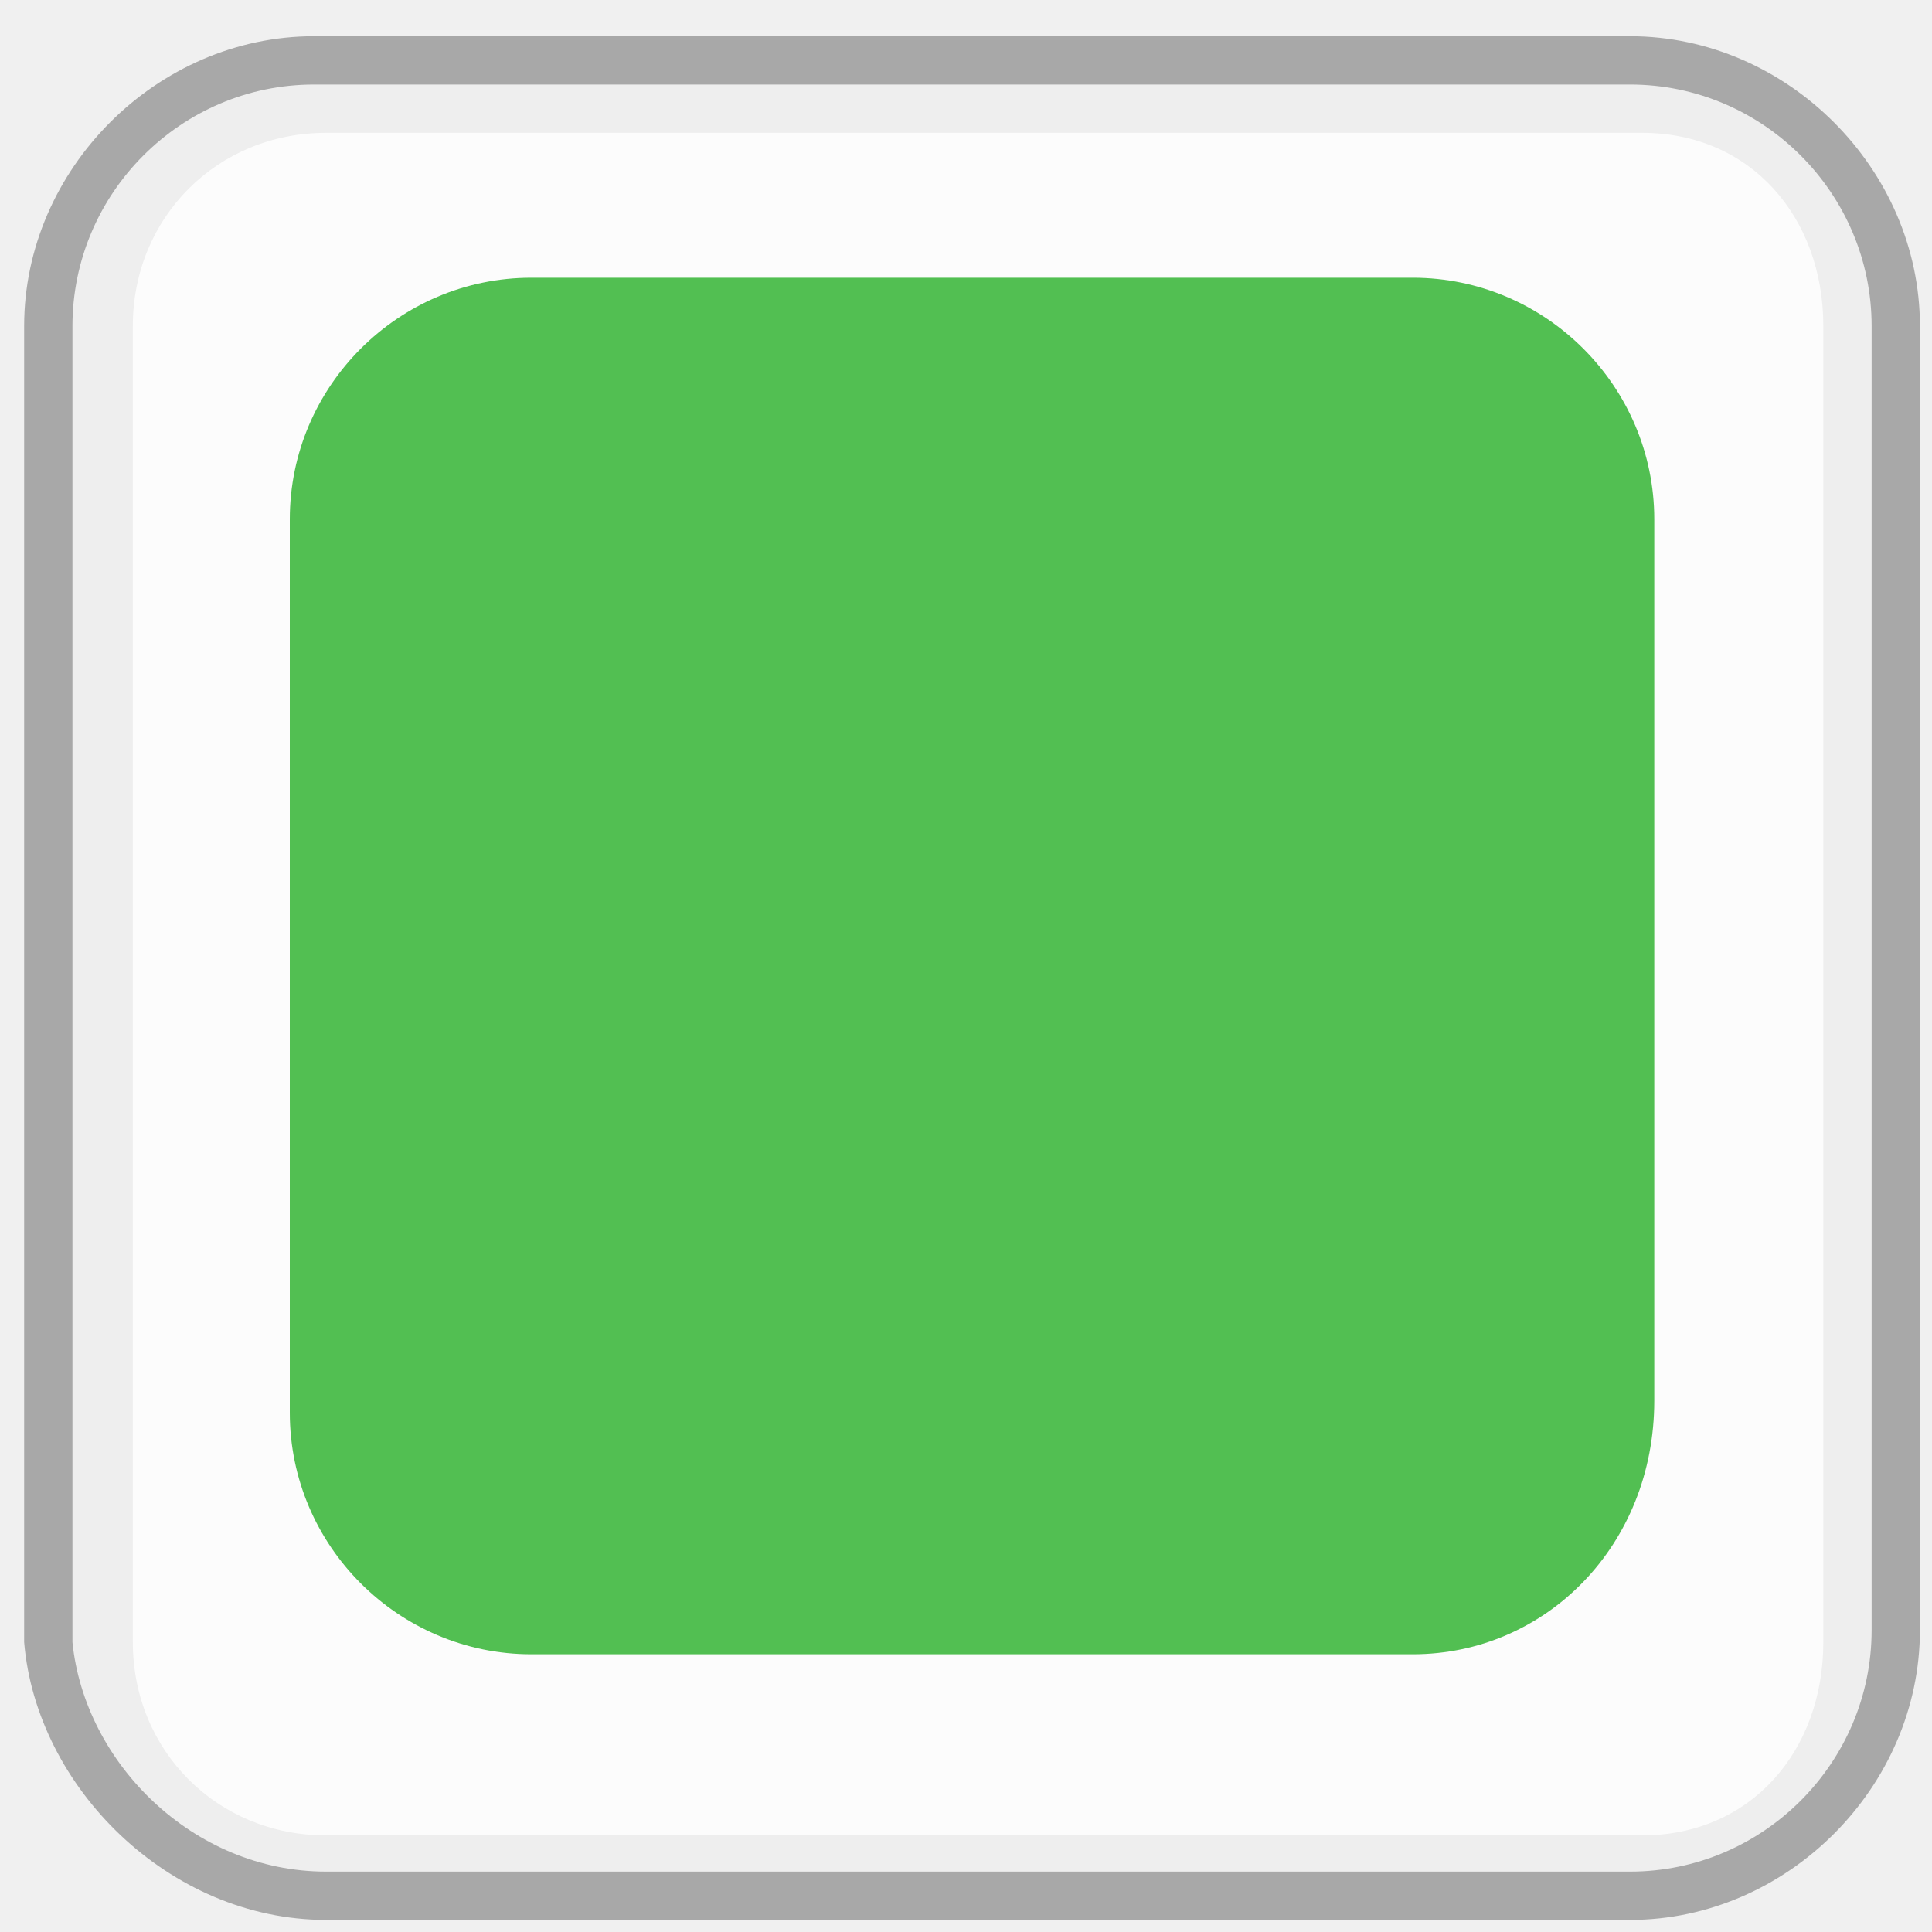
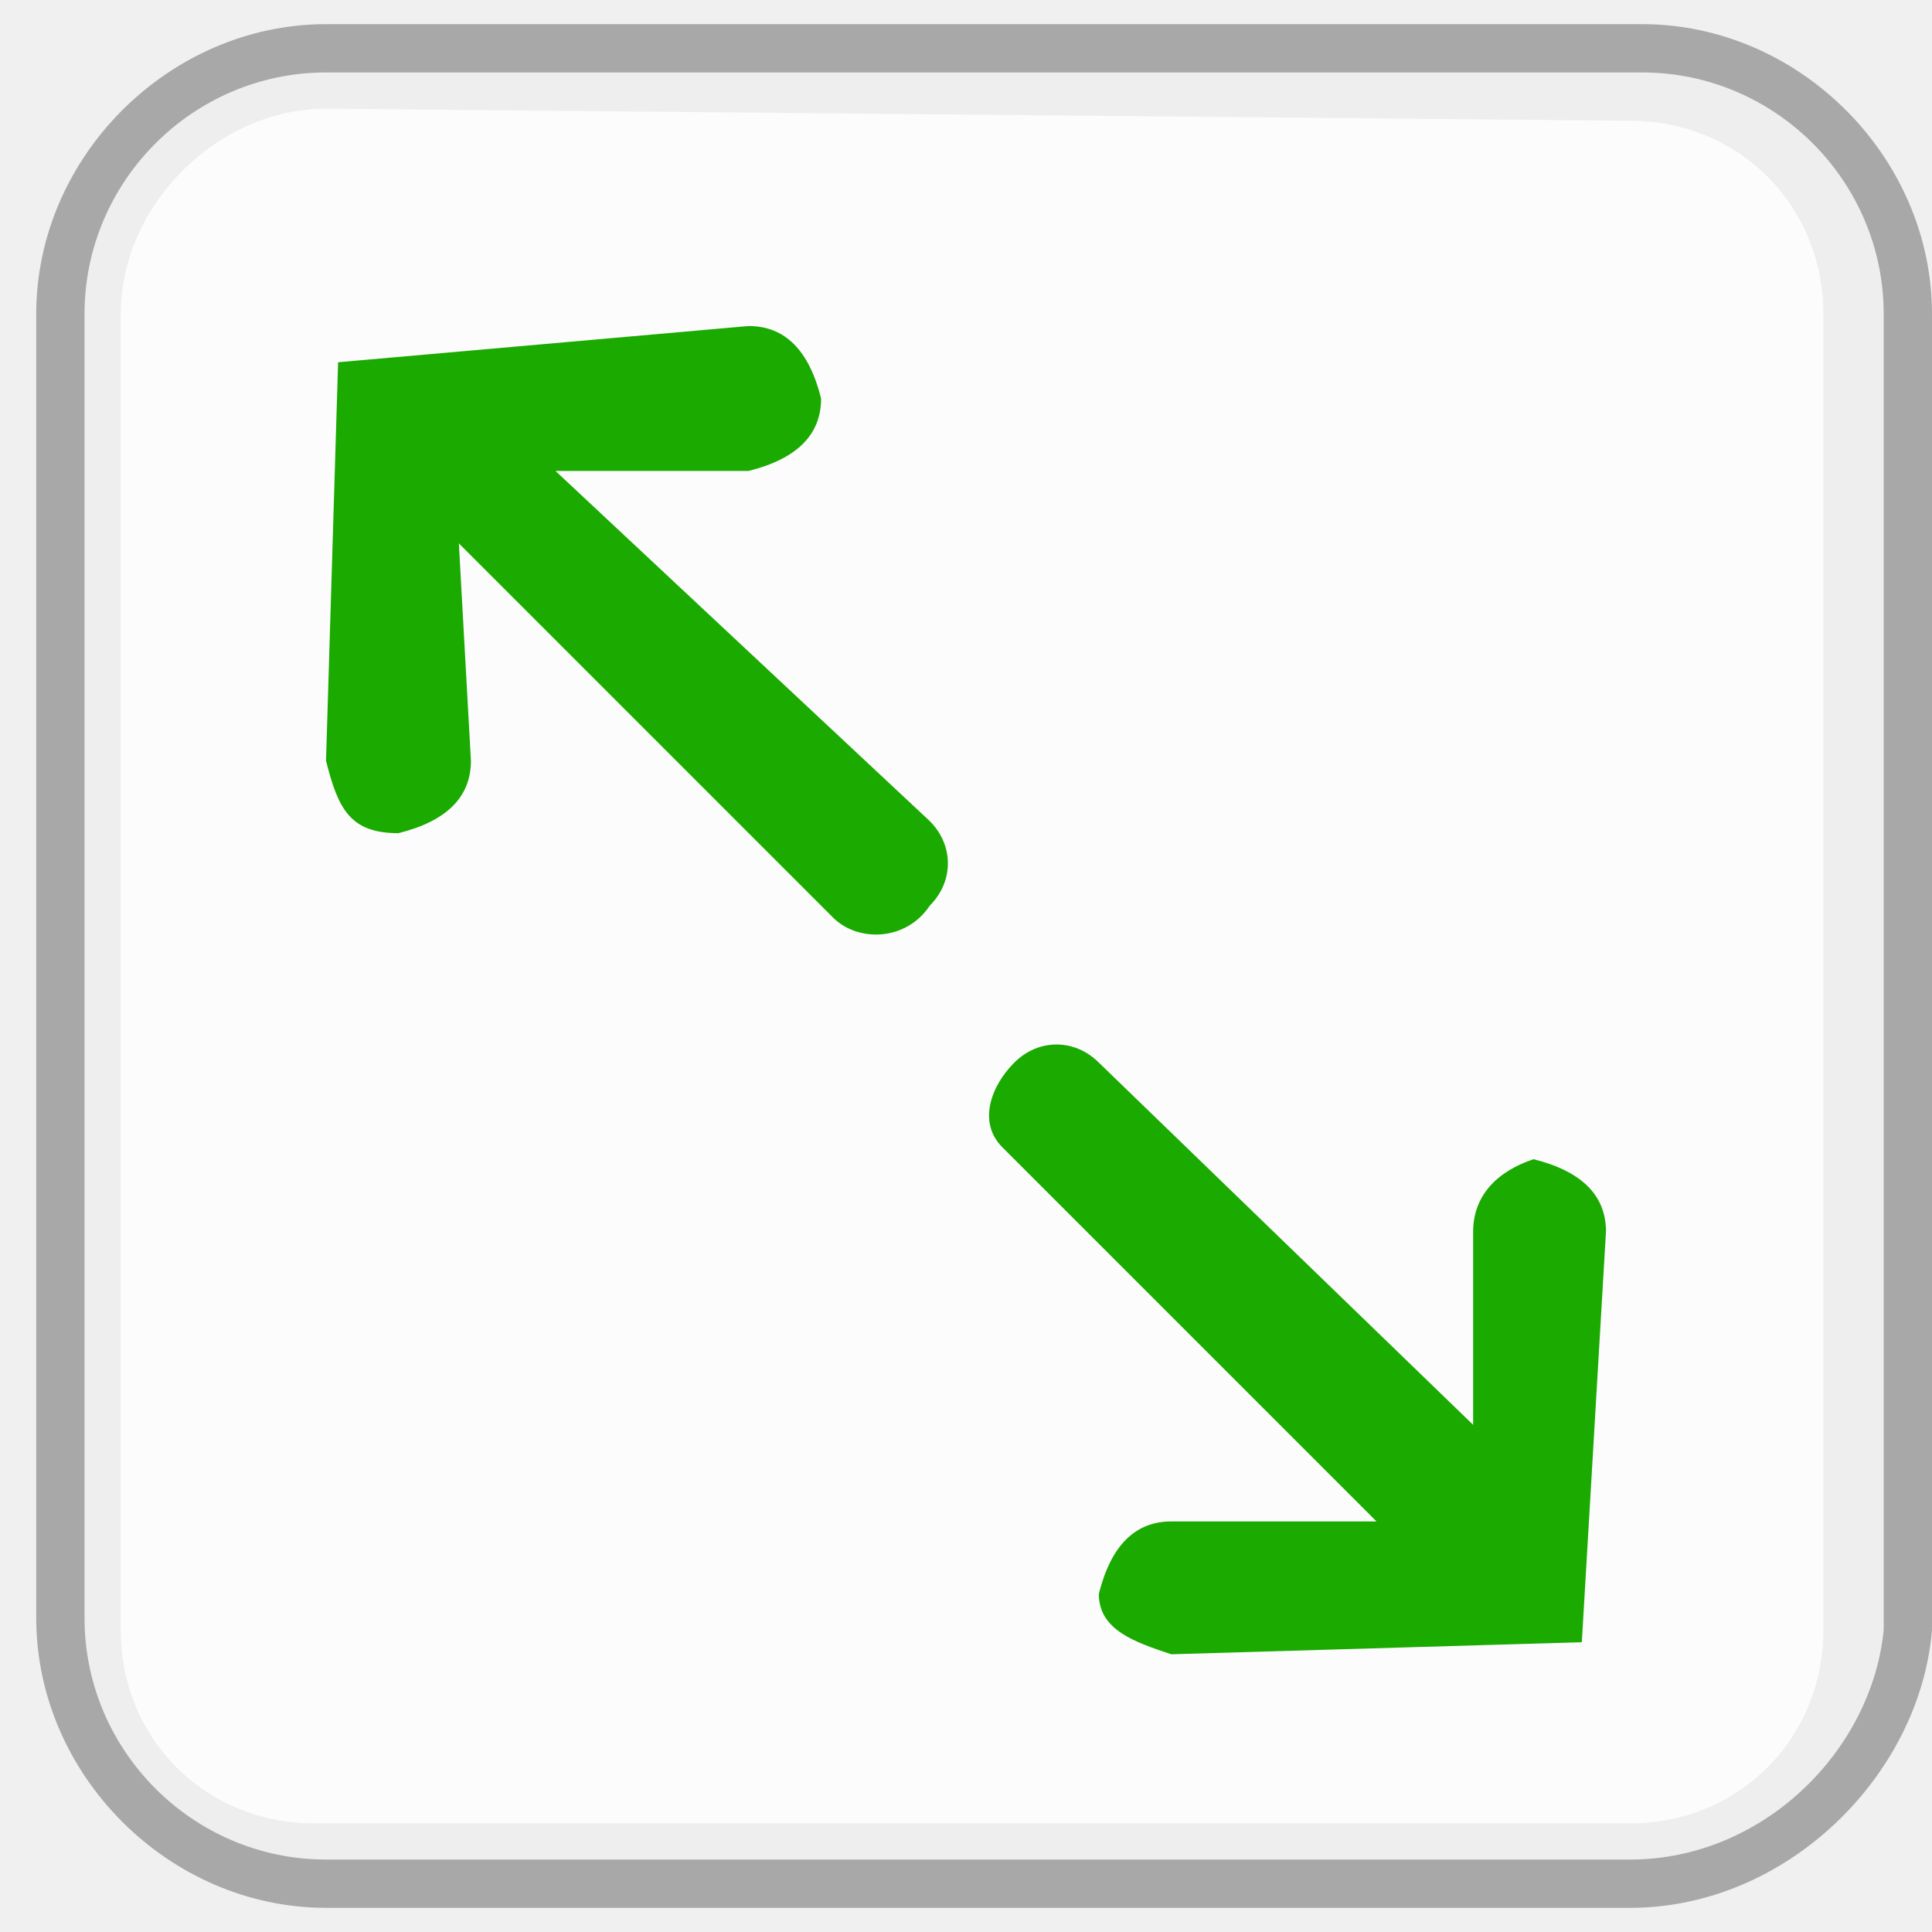
<svg xmlns="http://www.w3.org/2000/svg" version="1.1" id="Layer_1" x="0px" y="0px" viewBox="0 0 16 16" enable-background="new 0 0 16 16" xml:space="preserve">
  <g opacity="0.3" enable-background="new    ">
-     <path d="M0.2,13.6V2.7c0-1.3,1.1-2.4,2.4-2.4h10.9c1.3,0,2.4,1.1,2.4,2.4v10.8c0,1.3-1.1,2.4-2.4,2.4H2.7   C1.4,15.9,0.3,14.8,0.2,13.6z M2.7,1.1c-0.9,0-1.6,0.7-1.6,1.6v10.9c0,0.9,0.7,1.6,1.6,1.6h10.9c0.9,0,1.5-0.7,1.5-1.6V2.7   c0-0.9-0.6-1.6-1.5-1.6H2.7z" />
+     <path d="M13.5,15.8H2.7c-1.3,0-2.4-1.1-2.4-2.4V2.6c0-1.3,1.1-2.4,2.4-2.4h10.9c1.3,0,2.4,1.1,2.4,2.4v10.9   C15.9,14.7,14.8,15.8,13.5,15.8z M2.7,0.9C1.8,0.9,1,1.7,1,2.6v10.9c0,0.9,0.7,1.6,1.6,1.6h10.9c0.9,0,1.6-0.7,1.6-1.6V2.6   c0-0.9-0.7-1.6-1.6-1.6L2.7,0.9L2.7,0.9z" />
  </g>
-   <path opacity="0.8" fill="#FFFFFF" enable-background="new    " d="M0.6,13.6V2.7c0-1.1,0.9-2,2-2h10.9c1.1,0,2,0.9,2,2v10.8  c0,1.1-0.9,2-2,2H2.7C1.6,15.5,0.7,14.6,0.6,13.6z" />
-   <path fill="#52BF52" d="M11.7,13.7H4.4c-1.1,0-2-0.9-2-2V4.3c0-1.1,0.9-2,2-2h7.3c1.1,0,2,0.9,2,2v7.3  C13.7,12.8,12.8,13.7,11.7,13.7z" />
+   <path opacity="0.8" fill="#FFFFFF" enable-background="new    " d="M13.5,15.4H2.7c-1.1,0-2-0.9-2-2V2.6c0-1.1,0.9-2,2-2h10.9  c1.1,0,2,0.9,2,2v10.9C15.5,14.5,14.6,15.4,13.5,15.4z" />
+   <path fill="#1AAA00" d="M13.3,10.2c0-0.3-0.2-0.5-0.6-0.6c-0.3,0.1-0.5,0.3-0.5,0.6v1.6l-3.1-3c-0.2-0.2-0.5-0.2-0.7,0  C8.2,9,8.1,9.3,8.3,9.5l3.1,3.1H9.7c-0.3,0-0.5,0.2-0.6,0.6c0,0.3,0.3,0.4,0.6,0.5l3.4-0.1l0,0l0,0L13.3,10.2z" />
+   <path fill="#1AAA00" d="M2.8,3L2.8,3L2.8,3L2.7,6.3c0.1,0.4,0.2,0.6,0.6,0.6c0.4-0.1,0.6-0.3,0.6-0.6L3.8,4.5l3.1,3.1  c0.2,0.2,0.6,0.2,0.8-0.1c0.2-0.2,0.2-0.5,0-0.7L4.6,3.9h1.6c0.4-0.1,0.6-0.3,0.6-0.6C6.7,2.9,6.5,2.7,6.2,2.7L2.8,3z" />
</svg>
